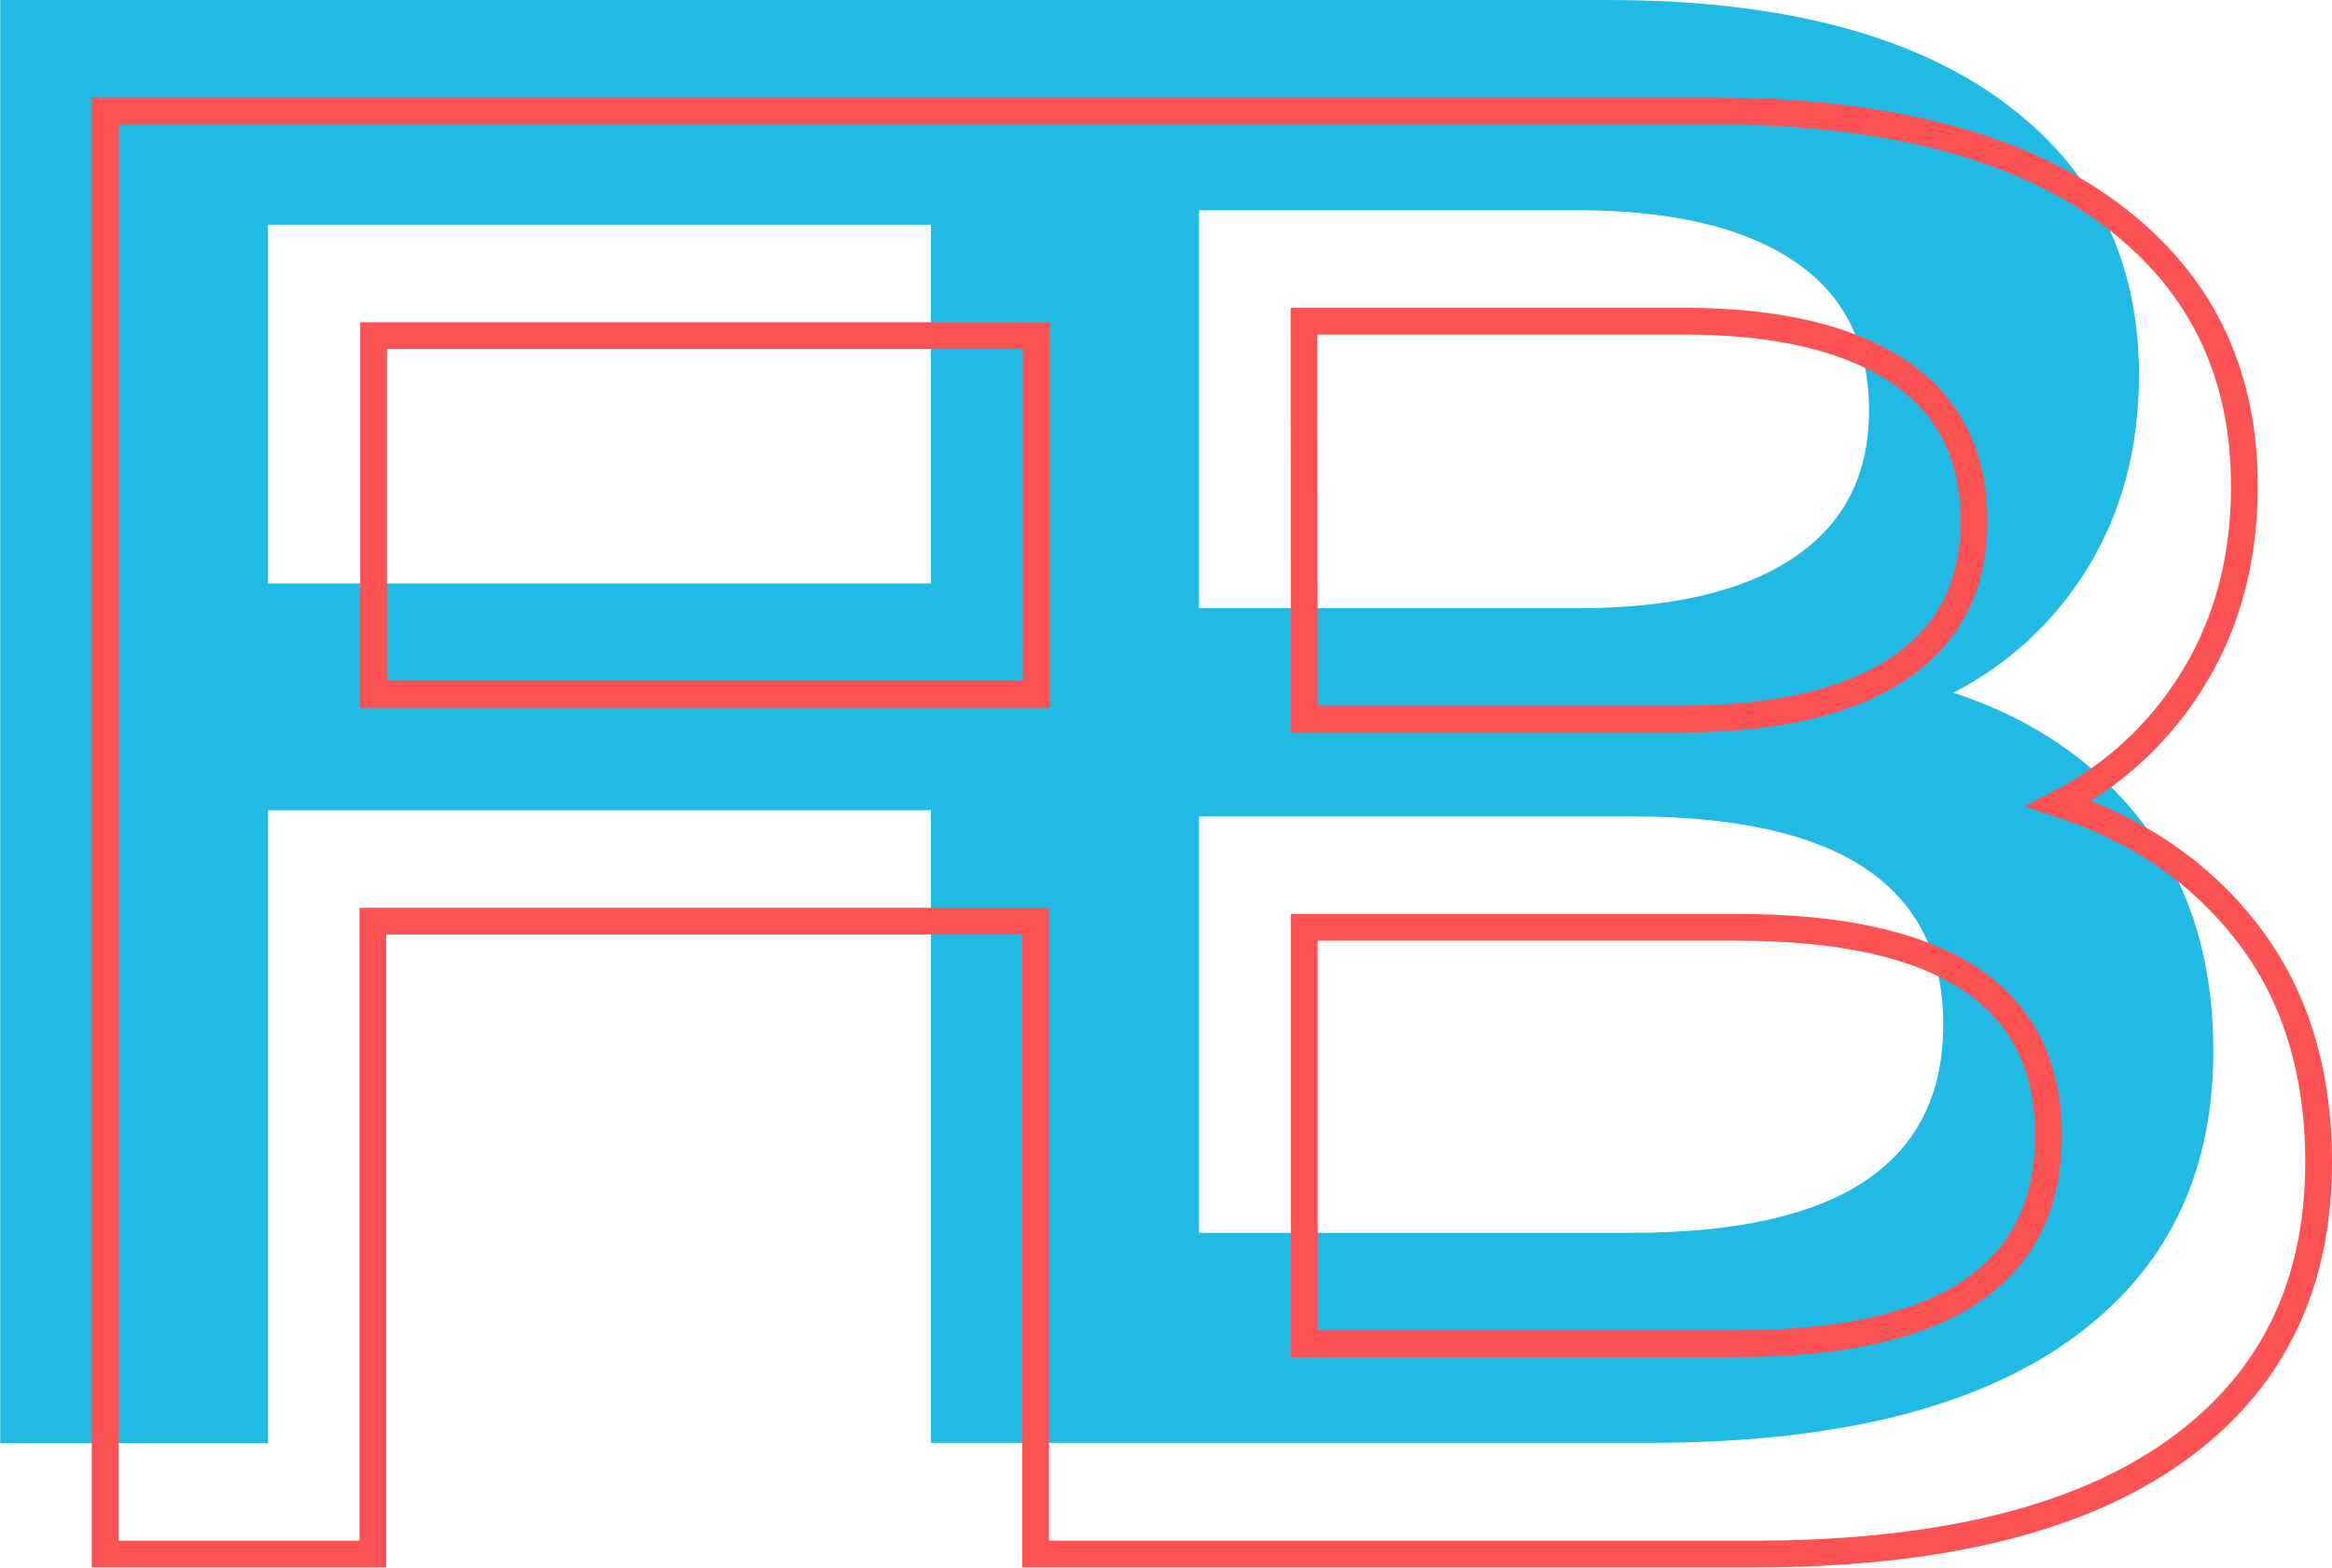
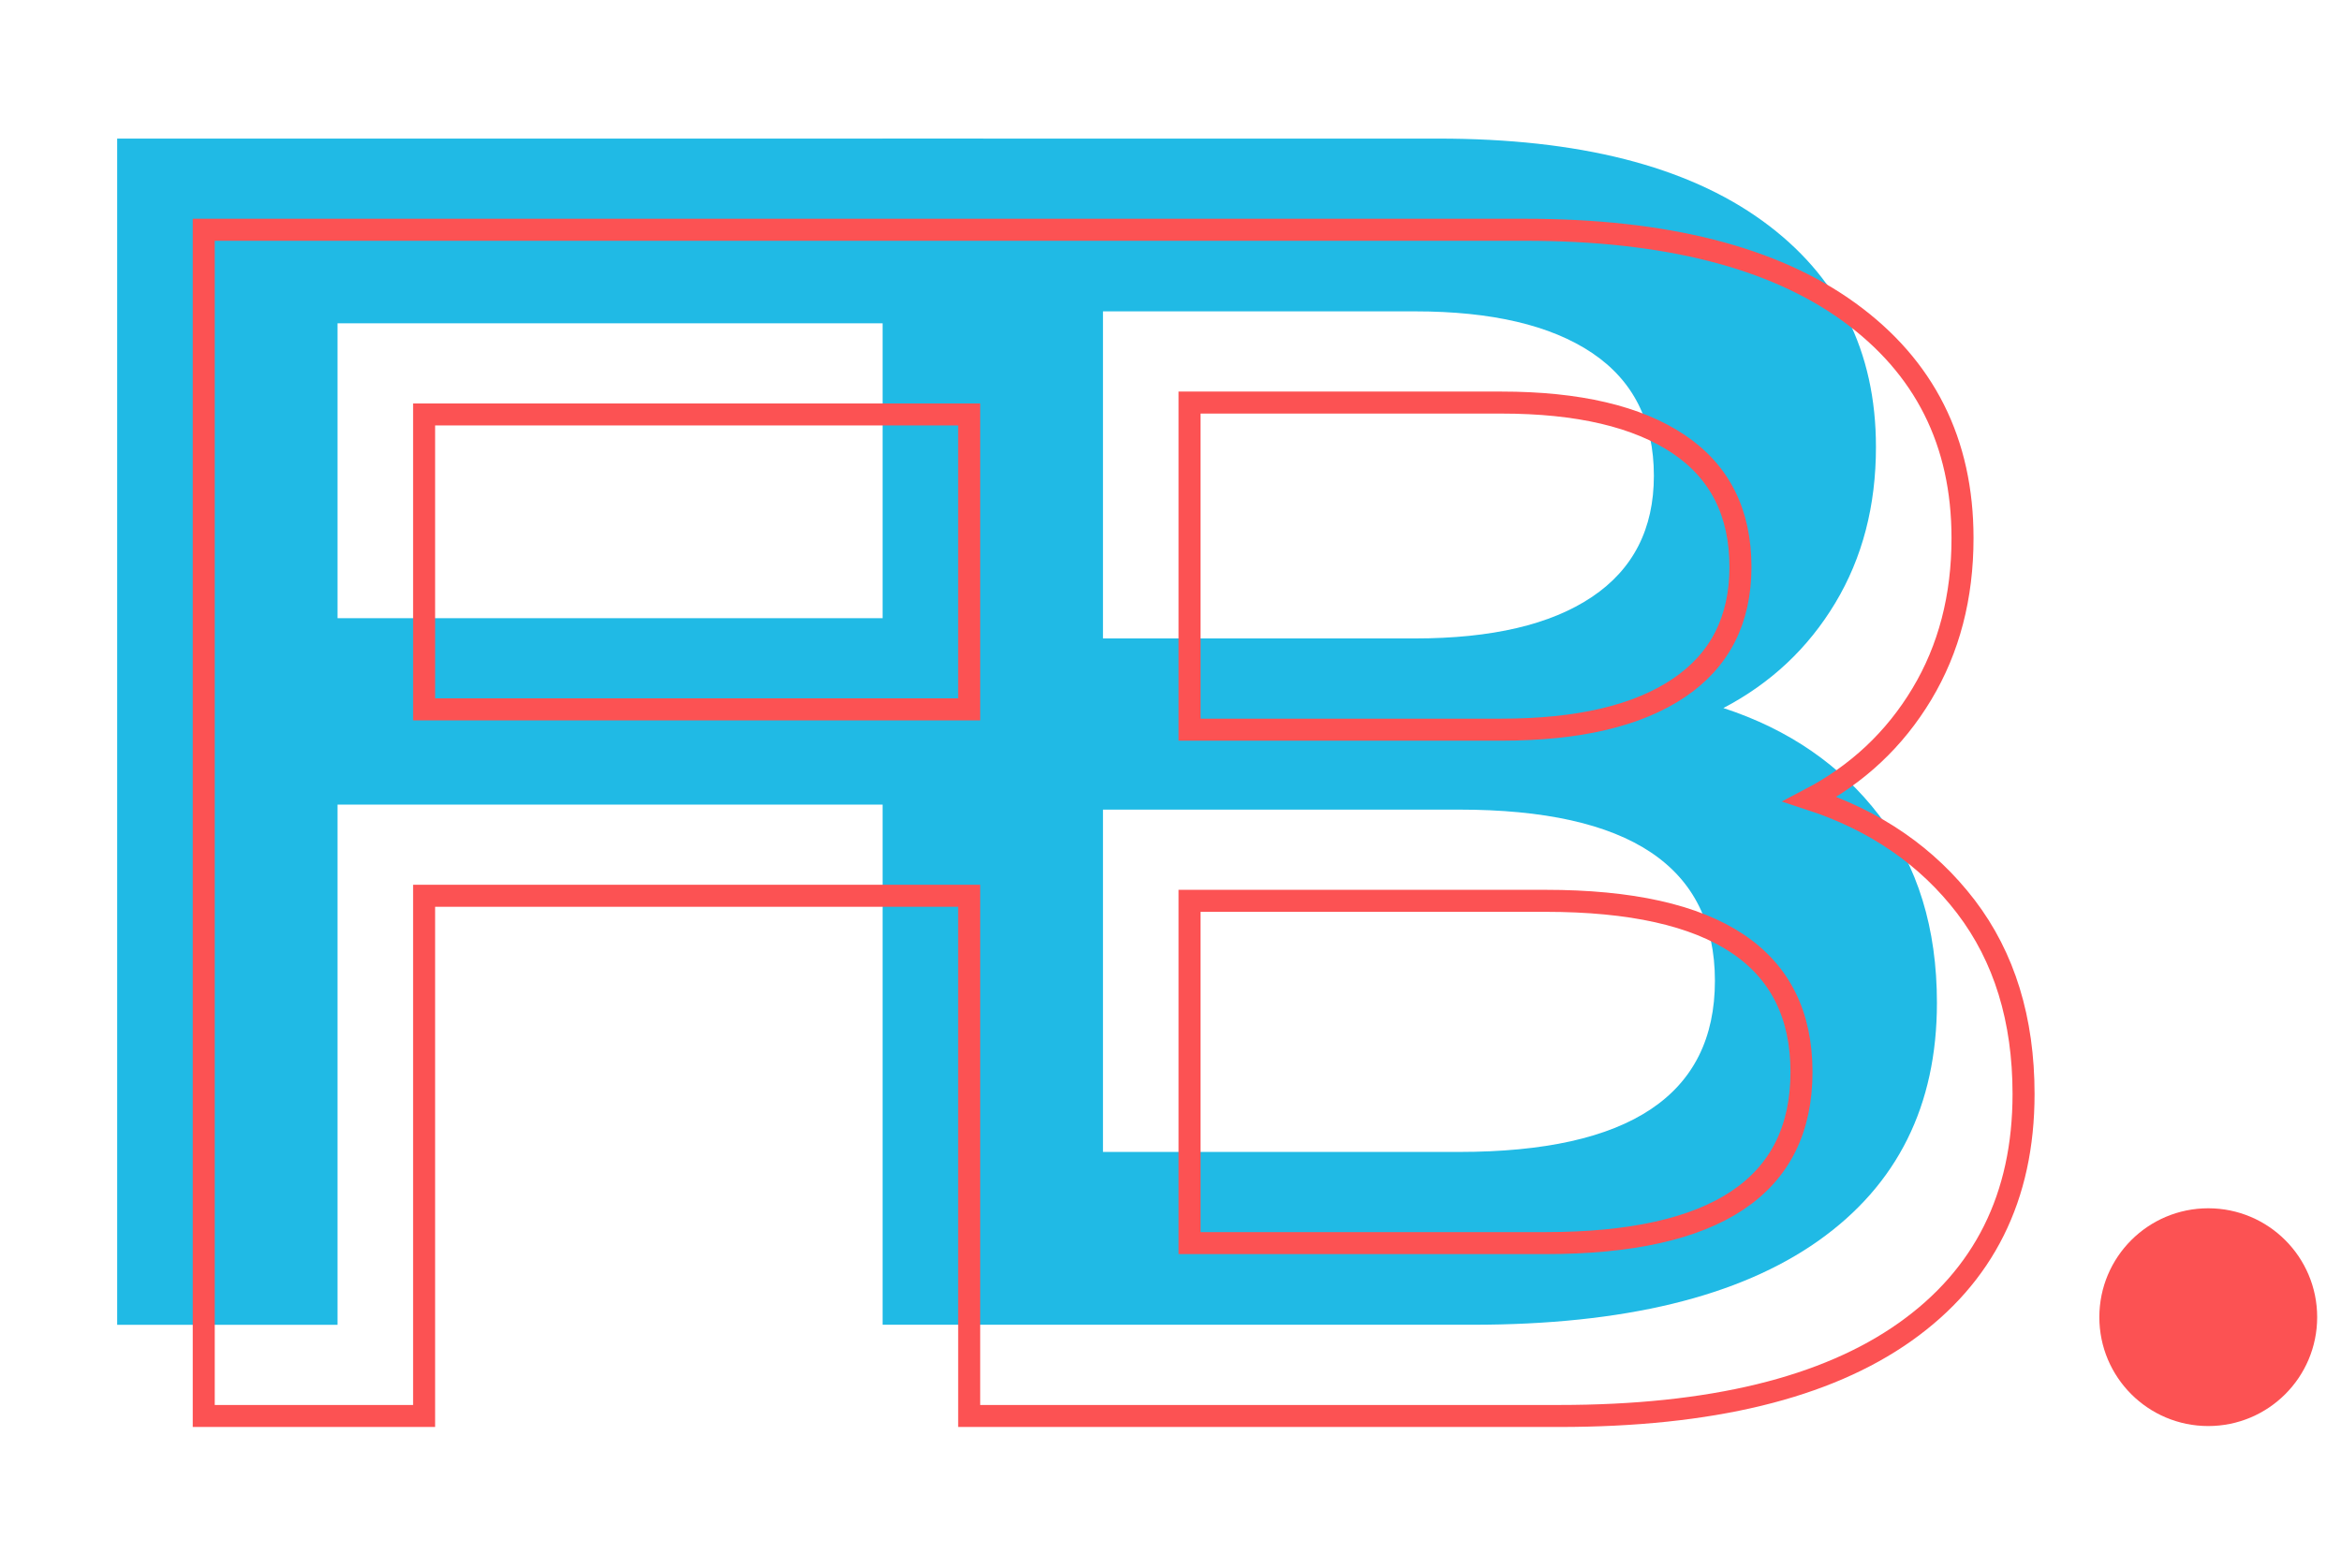
- <svg xmlns="http://www.w3.org/2000/svg" viewBox="0 0 348.39 234.17">
-   <g id="Calque_1" data-name="Calque 1">
-     <path d="M61.33,58.76v53.6H165.44v33.88H61.33v94.55h-40V25.19H178.68V58.76Z" transform="translate(-21.29 -25.19)" fill="#20bae5" />
-     <path d="M341.47,148.23q10.47,13.71,10.48,34,0,28-21.56,43.27t-62.84,15.25H160.37V25.19h101q38.19,0,58.83,14.94t20.64,41.11q0,16-7.39,28.34a50.7,50.7,0,0,1-20.33,19.1Q331,134.53,341.47,148.23ZM200.41,56.6v59.45h56.67q20.94,0,32.19-7.55t11.24-22q0-14.79-11.24-22.33T257.08,56.6ZM311.6,178.26q0-31.09-46.51-31.1H200.41v62.21h64.68Q311.59,209.37,311.6,178.26Z" transform="translate(-21.29 -25.19)" fill="#20bae5" />
-     <path d="M357.21,164.8q-10.48-13.7-28.34-19.55a50.64,50.64,0,0,0,20.33-19.1q7.4-12.32,7.39-28.34,0-26.18-20.64-41.11T277.13,41.76H37v215.6h40V162.81h99v94.55H283.29q41.26,0,62.83-15.25t21.56-43.27Q367.68,178.52,357.21,164.8ZM176.1,128.93h-99V75.33h99Zm40-55.76h56.67q20.94,0,32.19,7.55t11.24,22.33q0,14.48-11.24,22t-32.19,7.55H216.14Zm64.68,152.77H216.14V163.73h64.68q46.5,0,46.51,31.1T280.82,225.94Z" transform="translate(-21.29 -25.19)" fill="none" stroke="#fc5253" stroke-miterlimit="10" stroke-width="4" />
+ <svg xmlns="http://www.w3.org/2000/svg" version="1.1" x="0px" y="0px" viewBox="0 0 425.36 284.94" style="enable-background:new 0 0 425.36 284.94;" xml:space="preserve">
+   <style type="text/css">
+ 	.st0{fill:#20BAE5;}
+ 	.st1{fill:none;stroke:#FC5253;stroke-width:4;stroke-miterlimit:10;}
+ 	.st2{fill:#FC5253;}
+ </style>
+   <g id="Calque_2">
+ </g>
+   <g id="Calque_1">
+     <path class="st0" d="M61.33,58.76v53.6h104.1v33.88H61.33v94.55H21.29V25.19h157.39v33.57H61.33z" />
+     <g>
+       <path class="st0" d="M341.47,148.23c6.98,9.14,10.47,20.48,10.47,34.03c0,18.69-7.19,33.11-21.56,43.27    c-14.38,10.16-35.32,15.25-62.83,15.25H160.37V25.19h101.02c25.46,0,45.07,4.98,58.83,14.94c13.75,9.96,20.64,23.67,20.64,41.12    c0,10.68-2.46,20.13-7.39,28.34c-4.93,8.21-11.7,14.58-20.33,19.1C325.04,132.58,334.49,139.1,341.47,148.23z M200.41,56.6v59.44    h56.67c13.96,0,24.69-2.51,32.19-7.55c7.49-5.03,11.24-12.37,11.24-22.02c0-9.86-3.75-17.3-11.24-22.33    c-7.5-5.03-18.22-7.55-32.19-7.55H200.41z M311.6,178.26c0-20.74-15.51-31.11-46.51-31.11h-64.68v62.22h64.68    C296.09,209.37,311.6,199.01,311.6,178.26z" />
+     </g>
+     <g>
+       <path class="st1" d="M357.21,164.8c-6.99-9.13-16.43-15.65-28.34-19.55c8.62-4.52,15.4-10.88,20.33-19.1    c4.93-8.21,7.39-17.66,7.39-28.34c0-17.45-6.88-31.15-20.64-41.11s-33.37-14.94-58.82-14.94H37.02v215.6h40.04v-94.55h99.04v94.55    h107.19c27.51,0,48.45-5.08,62.83-15.25c14.37-10.16,21.56-24.58,21.56-43.27C367.68,185.29,364.18,173.94,357.21,164.8z     M176.1,128.93H77.06v-53.6h99.04V128.93z M216.14,73.17h56.67c13.96,0,24.69,2.52,32.19,7.55c7.49,5.03,11.24,12.47,11.24,22.33    c0,9.65-3.75,16.99-11.24,22.02c-7.5,5.04-18.23,7.55-32.19,7.55h-56.67V73.17z M280.82,225.94h-64.68v-62.21h64.68    c31,0,46.51,10.37,46.51,31.1C327.33,215.58,311.82,225.94,280.82,225.94z" />
+     </g>
+     <circle class="st2" cx="401.24" cy="239.4" r="19.79" />
  </g>
</svg>
